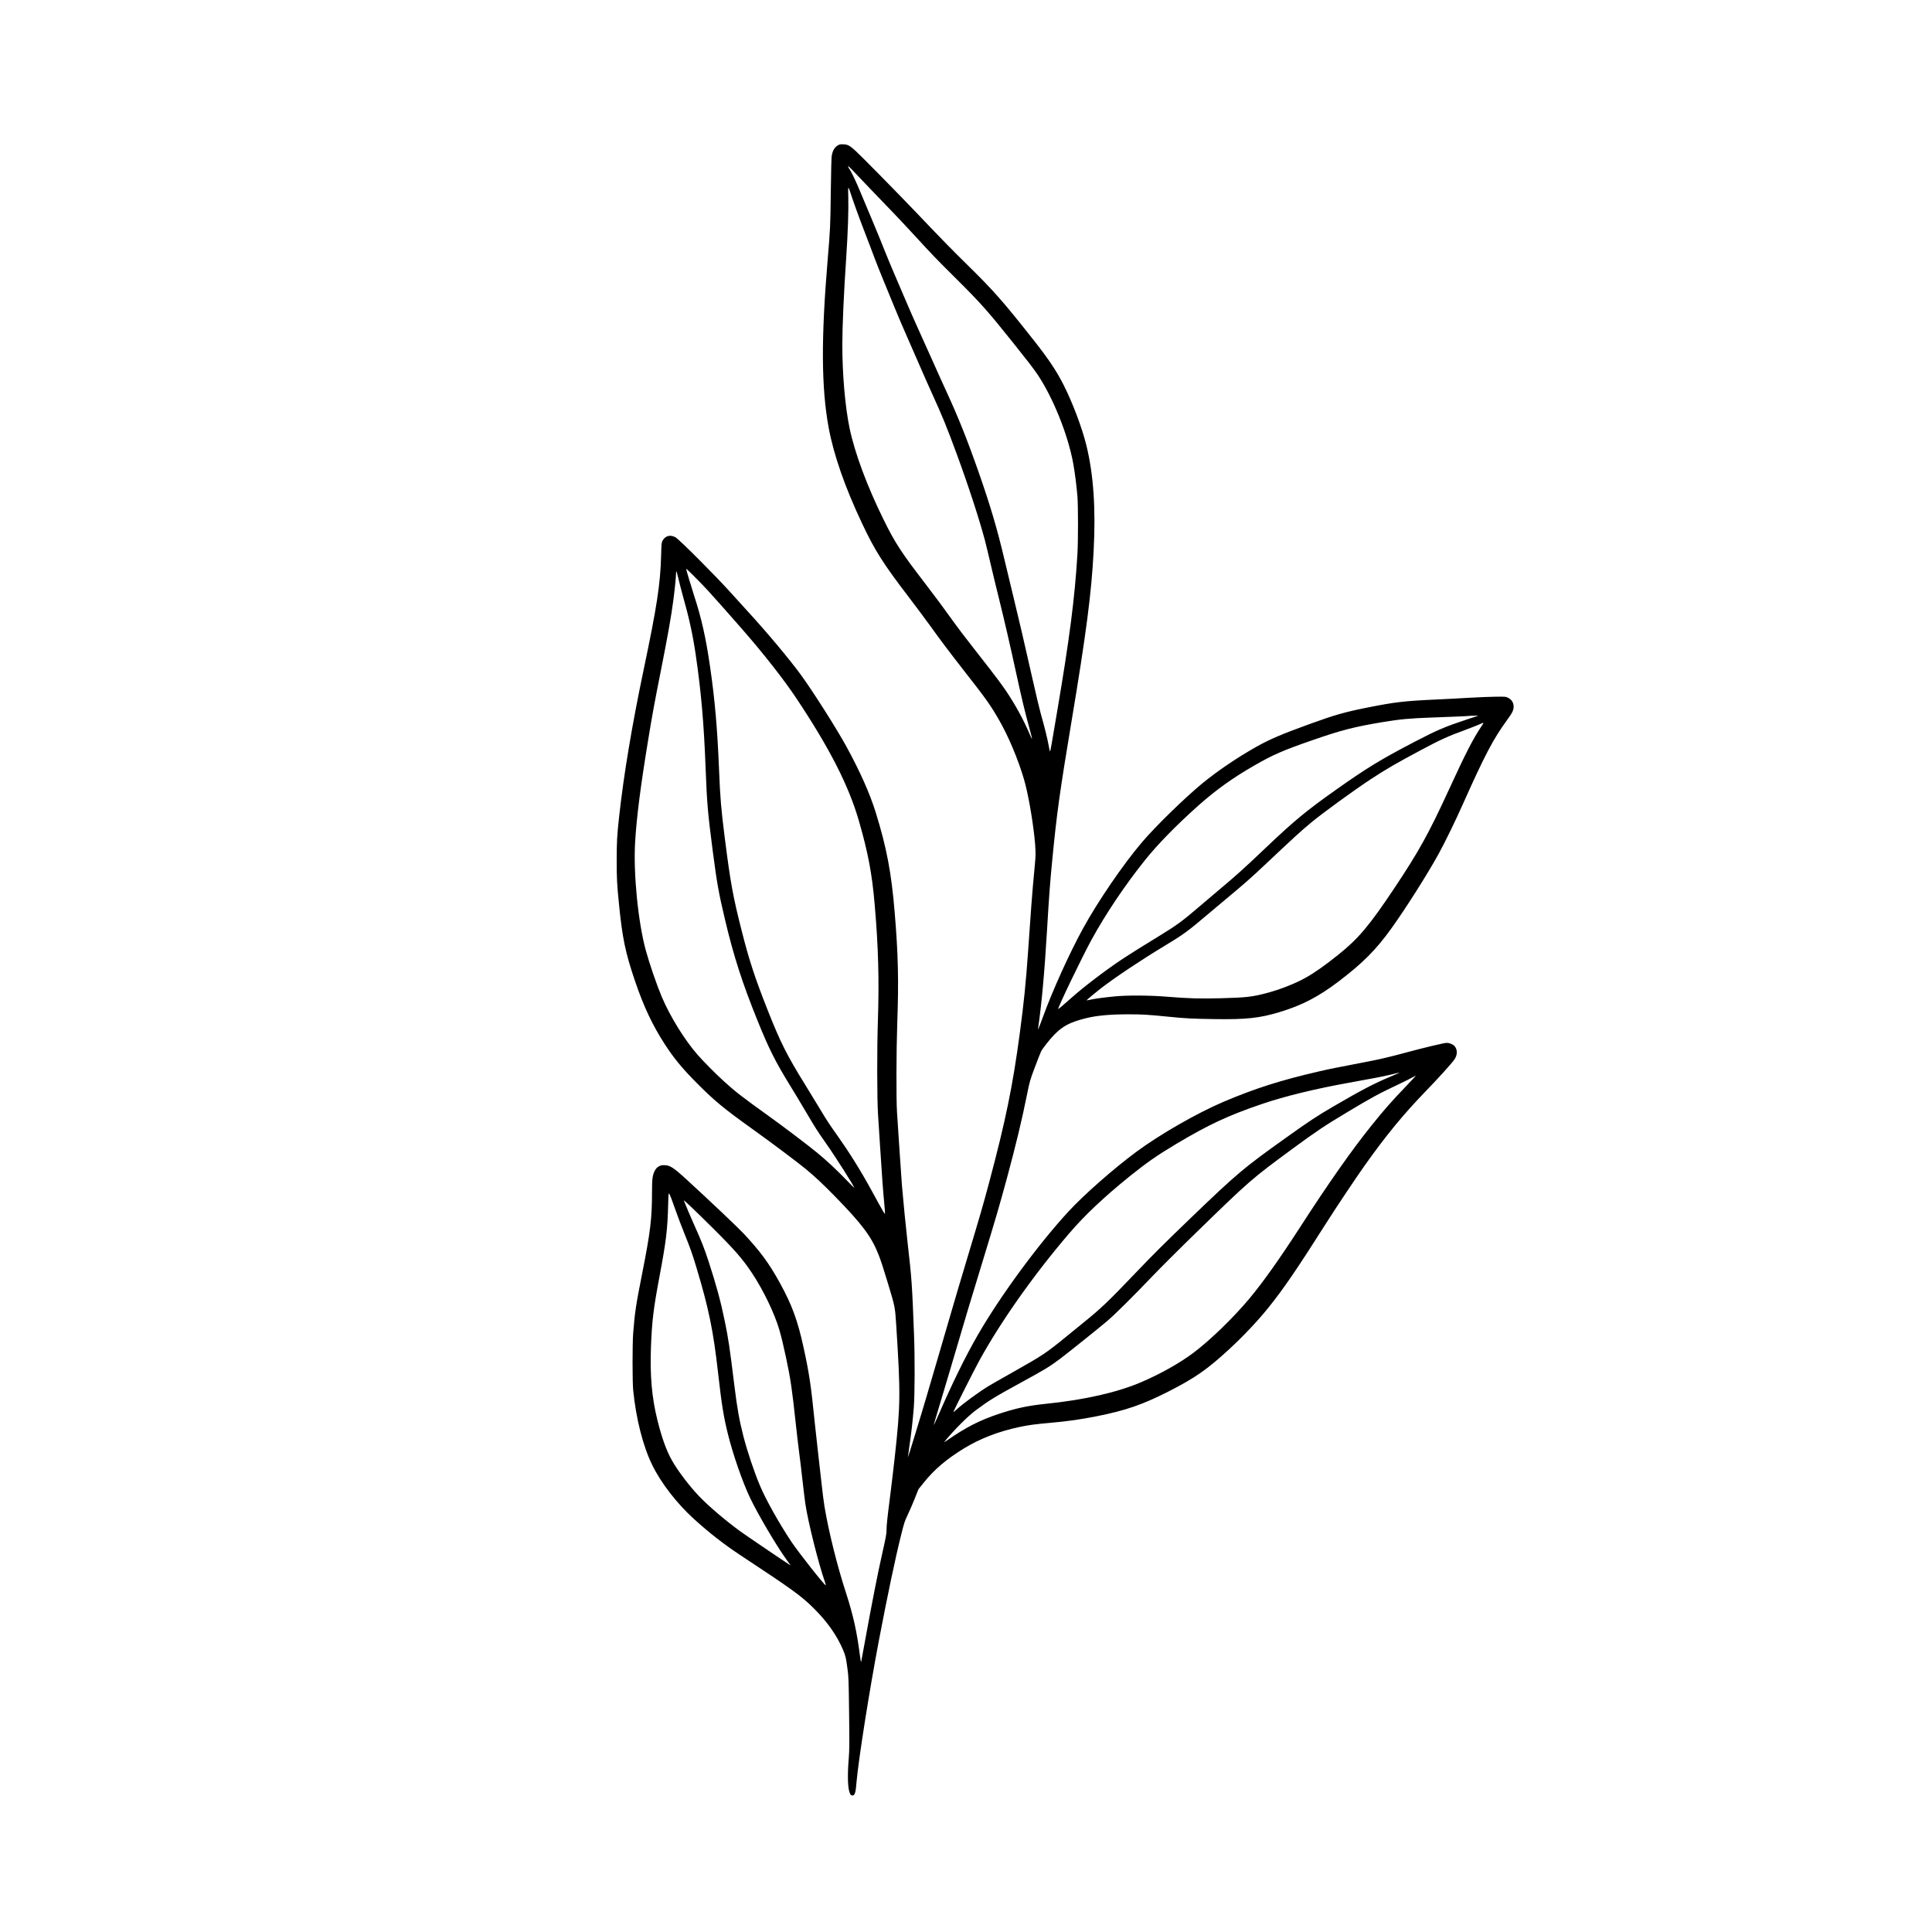
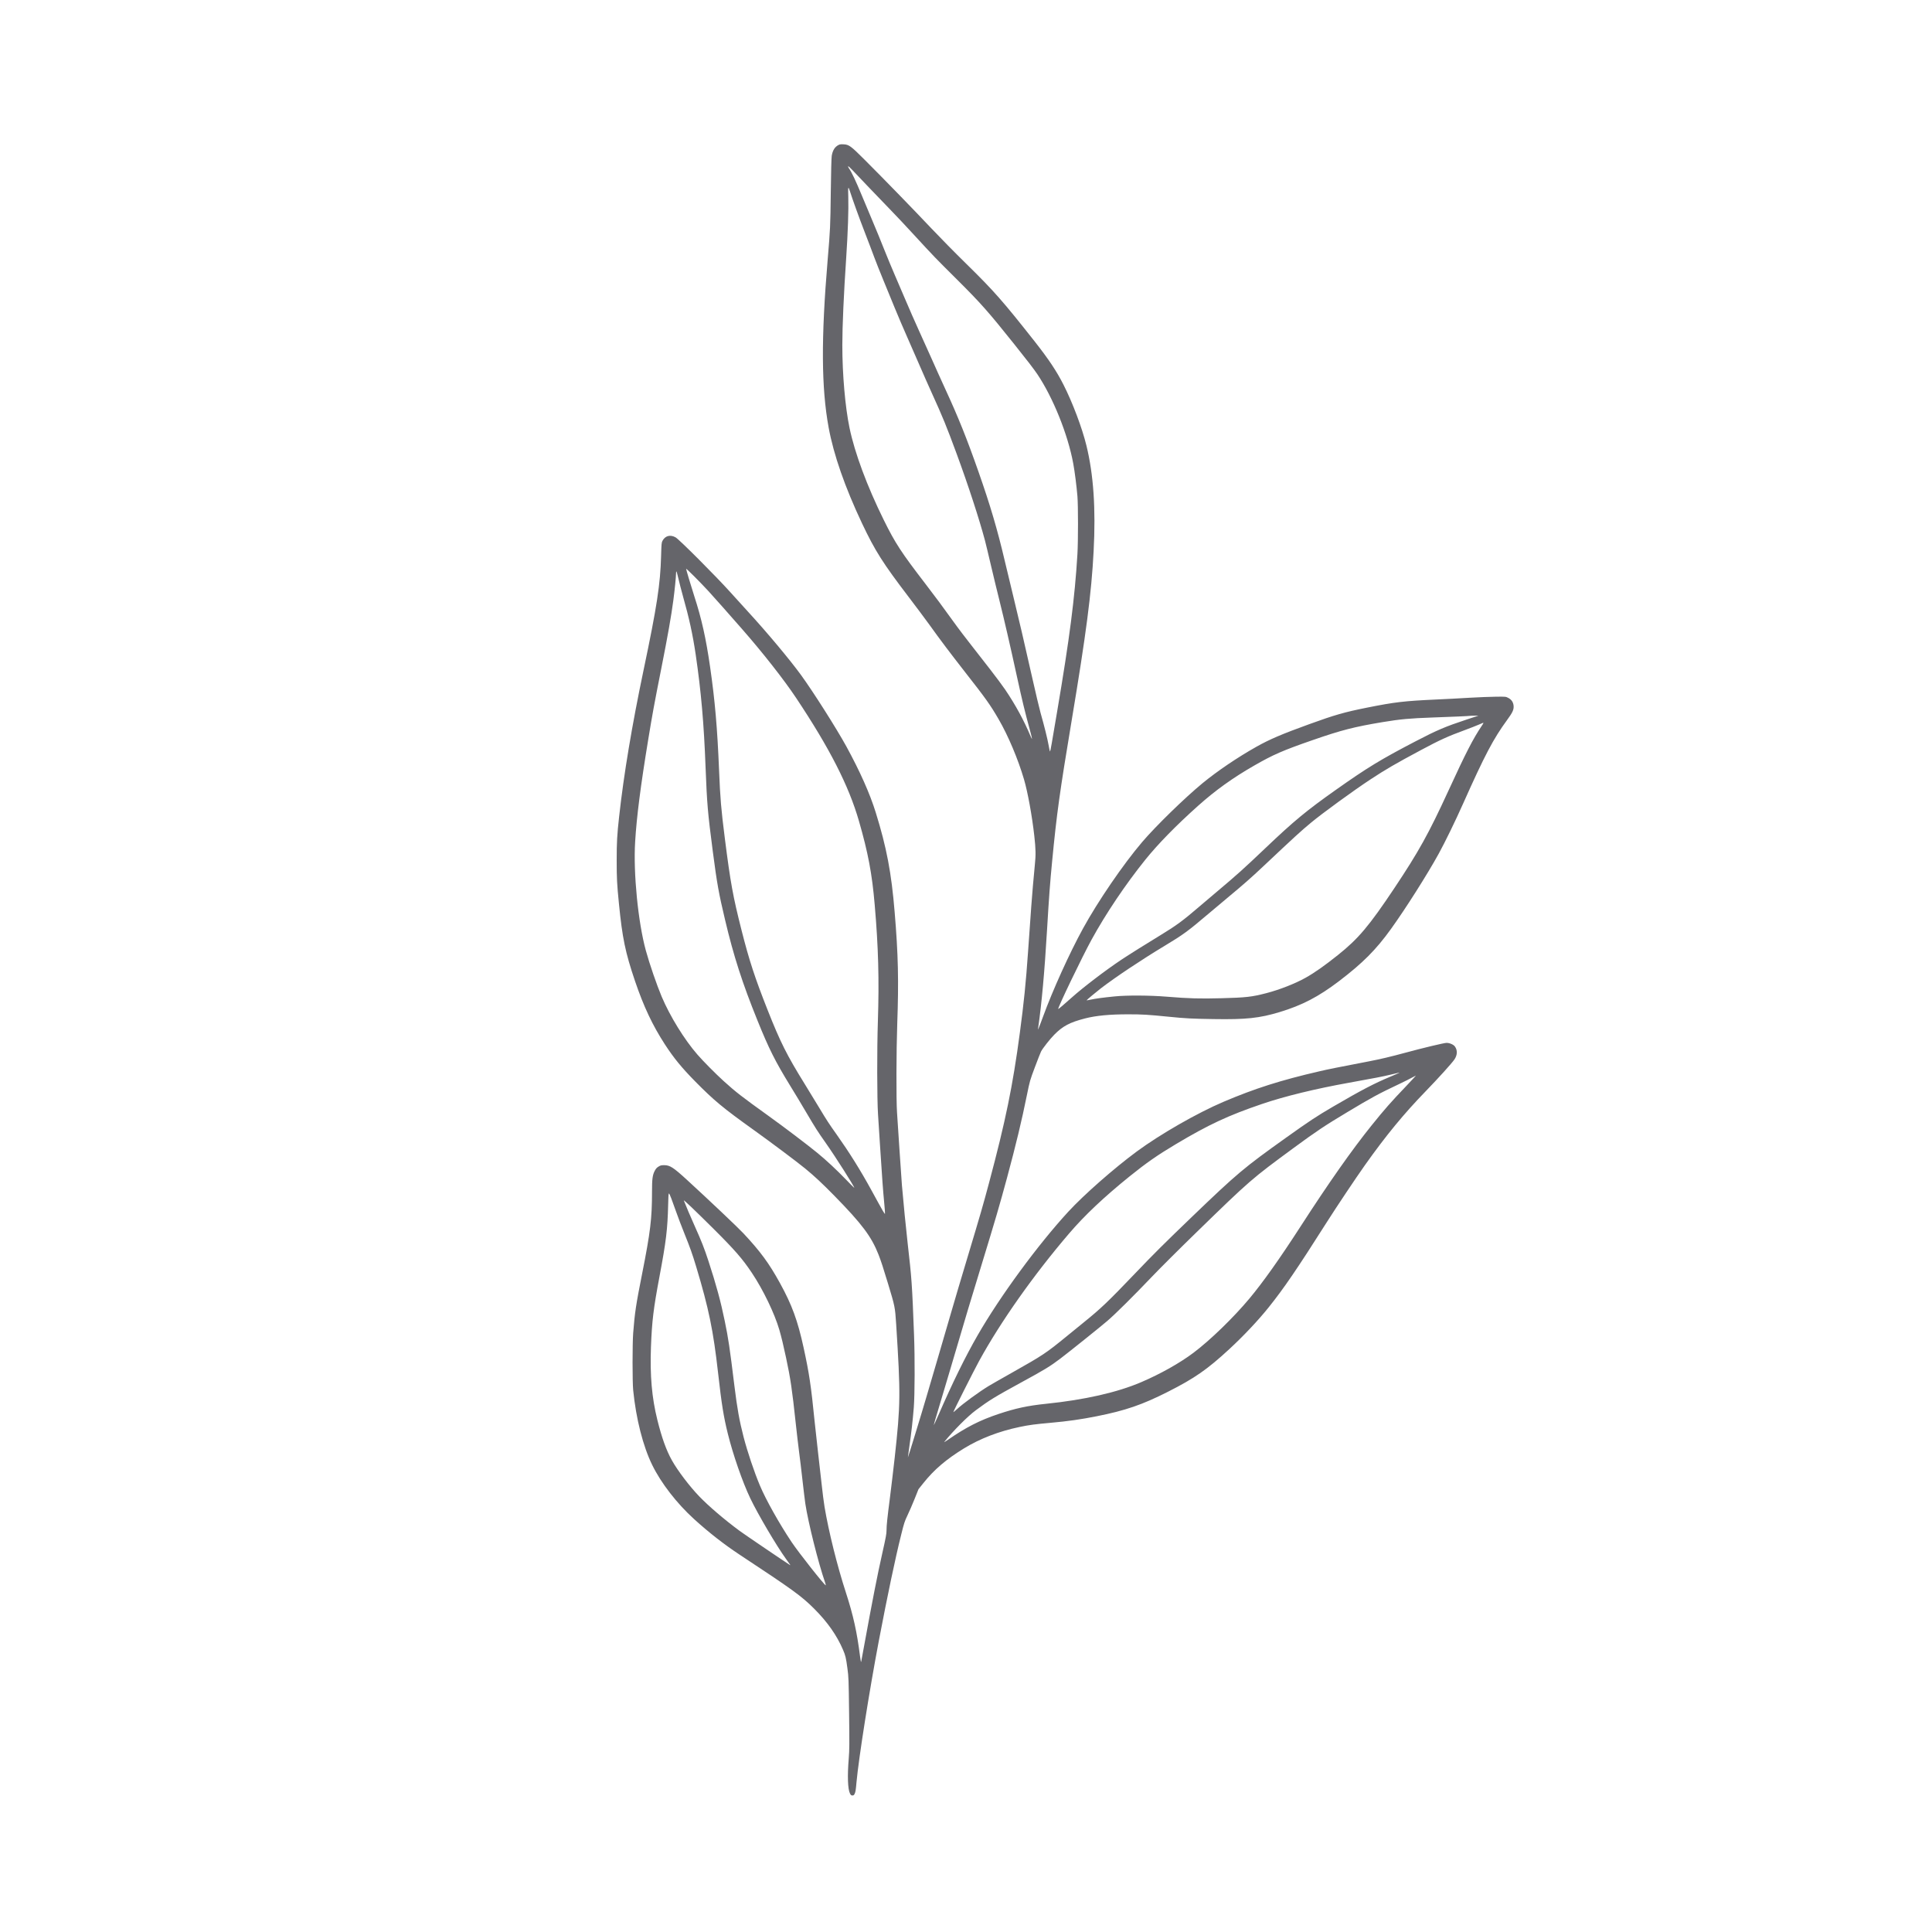
<svg xmlns="http://www.w3.org/2000/svg" width="3000px" height="3000px" version="1.1" xml:space="preserve" style="fill-rule:evenodd;clip-rule:evenodd;stroke-linejoin:round;stroke-miterlimit:2;">
  <g transform="matrix(0.74625,0,0,0.74625,1647.5,1492.5)">
    <g id="converted-32.svg" transform="matrix(1,0,0,1,-2000,-2000)">
      <g transform="matrix(0.1,0,0,-0.1,0,4000)">
-         <path d="M15372,36984C15294,36944 15250,36874 15230,36760C15223,36720 15215,36426 15210,36005C15201,35276 15199,35241 15145,34595C15007,32956 15013,31933 15165,31105C15269,30538 15505,29861 15860,29110C16131,28538 16293,28283 16829,27580C16978,27385 17171,27126 17258,27006C17494,26677 17685,26424 18001,26019C18437,25463 18530,25332 18702,25035C18901,24693 19107,24204 19231,23781C19308,23517 19398,23026 19445,22604C19475,22337 19478,22208 19456,22005C19447,21923 19429,21727 19416,21570C19393,21304 19381,21147 19315,20200C19270,19550 19227,19131 19144,18510C18995,17395 18847,16676 18504,15391C18378,14920 18330,14753 18060,13855C17934,13437 17775,12902 17707,12665C17638,12429 17517,12012 17437,11740C17357,11468 17253,11112 17205,10950C17104,10603 16818,9669 16814,9673C16813,9674 16827,9781 16846,9910C16888,10200 16914,10430 16937,10710C16958,10976 16961,11741 16942,12230C16902,13284 16893,13399 16810,14125C16775,14431 16718,15008 16690,15340C16685,15409 16662,15735 16640,16065C16619,16395 16595,16751 16588,16855C16570,17125 16573,18131 16593,18704C16625,19588 16613,20137 16539,21020C16472,21838 16371,22368 16145,23095C16023,23488 15817,23950 15534,24468C15328,24843 14848,25600 14590,25955C14357,26275 13882,26843 13485,27275C13409,27358 13246,27538 13122,27675C12823,28008 12055,28777 11980,28819C11869,28881 11763,28852 11707,28745C11688,28709 11686,28681 11679,28430C11663,27842 11593,27383 11315,26060C11072,24903 10902,23882 10806,23010C10763,22625 10755,22480 10755,22095C10755,21726 10761,21603 10801,21205C10872,20482 10934,20184 11135,19590C11316,19056 11501,18665 11757,18270C11946,17980 12106,17785 12390,17496C12781,17100 12964,16947 13610,16485C13966,16230 14503,15828 14675,15687C14869,15528 15034,15374 15281,15122C15860,14531 16056,14270 16205,13890C16253,13767 16303,13616 16401,13290C16545,12815 16547,12803 16570,12452C16664,10976 16662,10783 16540,9670C16512,9420 16467,9042 16440,8830C16386,8411 16370,8260 16370,8160C16369,8081 16358,8019 16281,7677C16185,7254 16070,6667 15915,5815C15879,5617 15847,5442 15843,5425C15839,5404 15831,5436 15818,5540C15754,6045 15678,6388 15525,6860C15343,7419 15167,8127 15080,8645C15064,8739 15038,8946 15021,9105C15003,9265 14969,9566 14945,9775C14921,9984 14889,10270 14875,10410C14799,11169 14762,11418 14644,11960C14521,12523 14402,12848 14152,13302C13926,13713 13744,13961 13390,14339C13280,14457 12661,15043 12220,15447C11934,15709 11863,15755 11744,15755C11683,15755 11667,15751 11624,15725C11585,15700 11569,15681 11543,15630C11500,15545 11490,15461 11490,15202C11490,14642 11457,14369 11285,13500C11156,12851 11131,12686 11098,12260C11081,12036 11081,11249 11098,11075C11158,10475 11303,9906 11495,9515C11679,9139 12007,8716 12365,8391C12673,8111 12993,7861 13321,7645C14423,6918 14600,6790 14865,6525C15139,6252 15338,5968 15465,5670C15515,5553 15527,5504 15556,5285C15581,5103 15582,5065 15591,4355C15599,3705 15598,3591 15584,3415C15553,3042 15563,2772 15610,2679C15627,2647 15636,2640 15660,2640C15682,2640 15693,2647 15703,2668C15724,2709 15729,2734 15745,2916C15791,3419 16012,4817 16210,5860C16391,6809 16552,7576 16675,8067C16734,8305 16746,8343 16805,8467C16841,8542 16908,8695 16953,8808L17035,9013L17140,9144C17360,9420 17612,9635 17980,9861C18317,10067 18706,10217 19140,10308C19336,10349 19454,10365 19790,10395C20142,10426 20419,10466 20745,10531C21339,10649 21695,10771 22225,11040C22781,11321 23046,11506 23505,11930C23794,12197 24101,12522 24316,12790C24634,13186 24912,13593 25535,14575C25736,14891 26130,15481 26324,15755C26761,16371 27131,16822 27595,17300C27849,17562 28135,17878 28186,17954C28249,18047 28253,18146 28197,18224C28169,18264 28087,18300 28023,18300C27973,18300 27528,18194 27165,18095C26856,18011 26648,17962 26405,17915C25730,17785 25578,17755 25380,17709C24570,17522 24036,17352 23380,17073C22832,16839 22071,16403 21580,16042C21104,15691 20476,15139 20152,14787C19519,14099 18733,13028 18268,12220C18010,11772 17742,11227 17440,10533C17394,10427 17354,10342 17352,10344C17350,10346 17391,10489 17444,10662C17496,10834 17604,11198 17685,11470C18102,12880 18065,12758 18353,13700C18641,14641 18721,14917 18876,15488C19062,16178 19185,16688 19290,17210C19352,17513 19353,17517 19457,17794C19514,17947 19572,18094 19585,18120C19618,18185 19771,18380 19860,18470C20038,18650 20183,18727 20502,18809C20728,18867 21017,18895 21405,18894C21693,18894 21809,18887 22230,18845C22596,18808 22725,18802 23180,18795C23851,18784 24131,18814 24550,18941C25015,19081 25357,19259 25781,19581C26280,19961 26555,20237 26867,20671C27169,21090 27626,21811 27859,22235C27990,22473 28206,22916 28368,23280C28818,24288 28996,24626 29281,25016C29396,25173 29424,25232 29418,25311C29412,25387 29375,25444 29305,25479C29256,25505 29252,25505 29050,25503C28937,25502 28688,25492 28495,25481C28303,25469 27997,25453 27815,25445C27140,25414 26950,25392 26365,25275C25899,25182 25697,25124 25170,24933C24599,24726 24345,24618 24067,24462C23666,24236 23259,23960 22945,23703C22576,23399 21977,22816 21690,22480C21297,22019 20770,21249 20457,20678C20178,20170 19823,19386 19626,18844C19584,18729 19543,18622 19535,18605L19520,18575L19525,18610C19598,19117 19658,19774 19710,20655C19750,21331 19773,21642 19816,22080C19911,23071 19975,23526 20220,24995C20524,26815 20634,27657 20679,28530C20726,29415 20677,30127 20529,30730C20439,31098 20241,31623 20053,31993C19907,32280 19749,32517 19459,32887C18789,33737 18606,33945 18025,34515C17800,34735 17473,35068 17296,35255C16938,35635 16296,36295 15915,36675C15626,36964 15589,36991 15477,36997C15423,37000 15397,36997 15372,36984ZM16005,36098C16153,35942 16358,35730 16460,35625C16562,35521 16773,35296 16930,35125C17357,34661 17379,34638 17830,34190C18333,33689 18484,33519 19031,32834C19292,32508 19434,32323 19507,32215C19835,31727 20144,30960 20255,30355C20287,30182 20324,29888 20342,29675C20358,29473 20358,28752 20342,28470C20287,27557 20179,26719 19920,25195C19876,24937 19826,24640 19808,24536C19788,24414 19774,24354 19769,24366C19765,24376 19752,24439 19740,24505C19718,24631 19653,24891 19574,25170C19549,25261 19474,25574 19409,25865C19222,26693 19127,27101 19015,27560C18958,27794 18875,28140 18830,28330C18677,28982 18529,29484 18283,30185C18040,30878 17863,31318 17597,31895C17501,32104 17373,32388 17313,32525C17252,32663 17133,32928 17047,33115C16962,33302 16838,33584 16772,33741C16705,33898 16603,34136 16545,34270C16486,34405 16387,34645 16323,34805C16260,34964 16149,35237 16075,35410C16002,35583 15904,35817 15857,35930C15727,36244 15645,36417 15585,36502C15577,36515 15570,36531 15570,36540C15571,36548 15608,36516 15653,36468C15698,36421 15856,36254 16005,36098ZM15605,36030C15666,35840 15798,35473 15918,35164C15994,34966 16085,34729 16119,34635C16154,34542 16235,34336 16301,34177C16367,34019 16474,33758 16539,33597C16605,33436 16723,33158 16803,32979C16882,32801 17000,32531 17065,32380C17130,32229 17243,31974 17316,31813C17536,31330 17618,31130 17828,30560C18069,29907 18303,29188 18419,28750C18436,28687 18492,28451 18545,28225C18598,28000 18677,27672 18721,27498C18819,27104 18946,26555 19085,25915C19190,25435 19248,25192 19350,24820C19378,24719 19399,24631 19397,24626C19395,24621 19381,24648 19365,24686C19230,25008 19054,25332 18839,25650C18785,25730 18643,25921 18523,26075C18403,26229 18217,26468 18110,26605C18002,26743 17881,26902 17839,26960C17507,27419 17393,27573 17184,27845C16671,28513 16552,28695 16310,29185C15965,29884 15709,30573 15600,31095C15509,31534 15450,32209 15450,32821C15450,33211 15480,33885 15531,34640C15566,35170 15582,35631 15574,35905C15567,36115 15572,36134 15605,36030ZM12664,27700C12792,27560 13078,27238 13362,26913C13800,26413 14235,25858 14487,25480C15186,24431 15583,23653 15795,22919C15986,22257 16069,21819 16124,21170C16200,20289 16218,19616 16190,18755C16170,18161 16172,17130 16193,16810C16202,16670 16221,16375 16235,16155C16275,15524 16299,15201 16321,14977C16332,14862 16340,14759 16338,14748C16335,14726 16314,14761 16052,15240C15826,15653 15592,16026 15334,16390C15176,16612 15120,16698 14975,16940C14904,17058 14767,17283 14670,17440C14295,18045 14160,18315 13895,18985C13631,19653 13512,20016 13355,20636C13174,21348 13122,21637 13006,22550C12927,23174 12910,23373 12885,23980C12849,24853 12800,25421 12699,26120C12613,26719 12522,27125 12370,27594C12303,27802 12200,28146 12200,28164C12200,28179 12492,27887 12664,27700ZM12039,27962C12057,27881 12099,27721 12131,27605C12264,27135 12338,26793 12399,26380C12512,25609 12570,24950 12605,24020C12634,23277 12649,23095 12755,22283C12842,21616 12879,21411 13010,20860C13189,20104 13369,19545 13684,18767C13924,18173 14052,17918 14370,17400C14457,17260 14603,17017 14695,16860C14897,16518 14928,16469 15108,16213C15313,15922 15710,15296 15698,15284C15696,15282 15618,15360 15526,15456C15333,15656 15114,15861 14925,16015C14710,16190 14245,16543 13915,16780C13350,17186 13234,17276 12980,17506C12818,17653 12555,17918 12436,18055C12164,18367 11866,18850 11692,19260C11590,19502 11438,19943 11362,20220C11200,20810 11099,21833 11139,22485C11170,23003 11252,23643 11411,24610C11500,25153 11534,25337 11686,26105C11817,26765 11891,27183 11934,27510C11962,27722 11990,28000 11990,28068C11990,28091 11993,28110 11998,28110C12002,28110 12020,28044 12039,27962ZM28435,25026C27998,24881 27825,24808 27380,24576C26645,24193 26377,24029 25717,23563C25107,23132 24848,22918 24253,22352C23801,21922 23662,21797 23255,21455C23112,21335 22934,21184 22860,21120C22545,20849 22393,20737 22080,20547C21822,20391 21387,20118 21253,20028C20919,19805 20458,19453 20226,19245C20070,19105 19946,19000 19942,19004C19926,19021 20435,20080 20636,20447C20931,20986 21343,21599 21754,22110C22019,22439 22394,22823 22855,23235C23216,23557 23574,23814 24020,24070C24415,24297 24616,24385 25240,24601C25832,24807 26107,24877 26690,24974C27066,25036 27252,25053 27725,25070C28102,25083 28502,25100 28515,25105C28521,25107 28561,25108 28605,25108L28685,25108L28435,25026ZM28790,24954C28790,24951 28773,24923 28752,24892C28573,24625 28424,24336 28065,23554C27650,22651 27443,22279 26937,21520C26415,20737 26187,20466 25763,20128C25486,19907 25276,19759 25090,19655C24875,19534 24548,19406 24275,19335C23971,19256 23849,19242 23341,19229C22888,19217 22664,19223 22200,19261C21845,19290 21370,19292 21120,19267C20868,19242 20717,19221 20620,19200C20573,19190 20534,19183 20532,19185C20528,19189 20733,19360 20825,19431C21135,19669 21672,20027 22150,20315C22545,20553 22638,20621 23061,20980C23174,21076 23368,21239 23491,21341C23798,21596 23957,21736 24214,21978C24879,22604 24983,22699 25198,22878C25438,23078 26083,23547 26441,23783C26761,23993 26960,24109 27495,24395C27881,24602 28055,24681 28397,24806C28510,24848 28641,24899 28689,24920C28778,24960 28790,24964 28790,24954ZM27039,17676C27037,17674 26952,17638 26850,17595C26519,17457 26251,17317 25663,16974C25319,16773 25166,16672 24676,16322C23807,15702 23668,15586 22730,14685C22142,14120 21941,13920 21525,13485C20982,12917 20832,12774 20480,12489C20422,12442 20265,12314 20130,12204C19686,11841 19629,11803 18985,11440C18754,11310 18534,11184 18495,11160C18292,11036 17963,10796 17838,10680C17795,10641 17760,10612 17760,10617C17760,10634 18189,11485 18296,11680C18742,12495 19431,13472 20170,14335C20490,14710 20900,15096 21425,15520C21773,15801 22013,15968 22388,16191C23071,16599 23483,16791 24187,17030C24654,17189 25299,17346 25990,17470C26513,17564 26704,17601 26860,17639C27009,17676 27048,17684 27039,17676ZM27204,17423C26859,17062 26737,16923 26461,16580C26055,16076 25568,15383 24985,14480C24551,13808 24203,13318 23921,12980C23590,12584 23104,12112 22756,11851C22470,11636 22069,11411 21667,11239C21172,11027 20491,10872 19690,10790C19303,10750 19055,10696 18695,10576C18308,10446 18022,10300 17651,10043C17598,10006 17562,9985 17571,9996C17758,10228 18059,10531 18230,10657C18510,10865 18618,10931 19170,11233C19661,11500 19771,11567 19985,11729C20158,11860 20819,12389 20965,12515C21134,12660 21506,13029 21893,13435C22050,13600 22470,14019 22827,14366C23937,15446 23964,15469 24850,16120C25310,16458 25492,16580 25955,16857C26466,17164 26606,17240 27040,17445C27147,17496 27267,17556 27305,17578C27344,17600 27379,17618 27384,17619C27388,17620 27307,17531 27204,17423ZM11891,15064C11908,15021 11953,14896 11991,14788C12029,14679 12107,14474 12164,14333C12283,14037 12328,13913 12410,13640C12671,12773 12765,12318 12865,11430C12939,10774 12979,10527 13067,10170C13174,9735 13375,9156 13535,8823C13696,8486 14082,7833 14277,7563C14373,7431 14378,7424 14359,7436C14268,7492 13403,8079 13314,8145C12996,8380 12672,8657 12475,8861C12273,9070 12024,9398 11903,9615C11788,9820 11693,10084 11601,10455C11486,10917 11446,11380 11468,11972C11489,12516 11520,12769 11645,13435C11784,14175 11813,14414 11826,14936C11834,15220 11831,15213 11891,15064ZM12771,14430C13215,13988 13372,13807 13568,13514C13804,13161 14041,12667 14139,12330C14185,12170 14224,12008 14279,11750C14371,11321 14406,11083 14480,10390C14502,10184 14534,9914 14550,9790C14567,9666 14598,9404 14620,9208C14642,9012 14669,8789 14680,8713C14739,8321 14951,7476 15090,7076C15101,7043 15108,7015 15106,7013C15091,6997 14544,7689 14393,7915C14137,8299 13860,8792 13737,9085C13619,9363 13474,9795 13394,10105C13307,10445 13264,10682 13205,11160C13104,11981 13080,12140 13003,12515C12921,12916 12826,13267 12664,13762C12578,14026 12517,14180 12382,14480C12294,14677 12200,14896 12152,15020C12142,15046 12378,14820 12771,14430Z" style="fill-rule:nonzero;" />
+         <path fill="#65656A" d="M15372,36984C15294,36944 15250,36874 15230,36760C15223,36720 15215,36426 15210,36005C15201,35276 15199,35241 15145,34595C15007,32956 15013,31933 15165,31105C15269,30538 15505,29861 15860,29110C16131,28538 16293,28283 16829,27580C16978,27385 17171,27126 17258,27006C17494,26677 17685,26424 18001,26019C18437,25463 18530,25332 18702,25035C18901,24693 19107,24204 19231,23781C19308,23517 19398,23026 19445,22604C19475,22337 19478,22208 19456,22005C19447,21923 19429,21727 19416,21570C19393,21304 19381,21147 19315,20200C19270,19550 19227,19131 19144,18510C18995,17395 18847,16676 18504,15391C18378,14920 18330,14753 18060,13855C17934,13437 17775,12902 17707,12665C17638,12429 17517,12012 17437,11740C17357,11468 17253,11112 17205,10950C17104,10603 16818,9669 16814,9673C16813,9674 16827,9781 16846,9910C16888,10200 16914,10430 16937,10710C16958,10976 16961,11741 16942,12230C16902,13284 16893,13399 16810,14125C16775,14431 16718,15008 16690,15340C16685,15409 16662,15735 16640,16065C16619,16395 16595,16751 16588,16855C16570,17125 16573,18131 16593,18704C16625,19588 16613,20137 16539,21020C16472,21838 16371,22368 16145,23095C16023,23488 15817,23950 15534,24468C15328,24843 14848,25600 14590,25955C14357,26275 13882,26843 13485,27275C13409,27358 13246,27538 13122,27675C12823,28008 12055,28777 11980,28819C11869,28881 11763,28852 11707,28745C11688,28709 11686,28681 11679,28430C11663,27842 11593,27383 11315,26060C11072,24903 10902,23882 10806,23010C10763,22625 10755,22480 10755,22095C10755,21726 10761,21603 10801,21205C10872,20482 10934,20184 11135,19590C11316,19056 11501,18665 11757,18270C11946,17980 12106,17785 12390,17496C12781,17100 12964,16947 13610,16485C13966,16230 14503,15828 14675,15687C14869,15528 15034,15374 15281,15122C15860,14531 16056,14270 16205,13890C16253,13767 16303,13616 16401,13290C16545,12815 16547,12803 16570,12452C16664,10976 16662,10783 16540,9670C16512,9420 16467,9042 16440,8830C16386,8411 16370,8260 16370,8160C16369,8081 16358,8019 16281,7677C16185,7254 16070,6667 15915,5815C15879,5617 15847,5442 15843,5425C15839,5404 15831,5436 15818,5540C15754,6045 15678,6388 15525,6860C15343,7419 15167,8127 15080,8645C15064,8739 15038,8946 15021,9105C15003,9265 14969,9566 14945,9775C14921,9984 14889,10270 14875,10410C14799,11169 14762,11418 14644,11960C14521,12523 14402,12848 14152,13302C13926,13713 13744,13961 13390,14339C13280,14457 12661,15043 12220,15447C11934,15709 11863,15755 11744,15755C11683,15755 11667,15751 11624,15725C11585,15700 11569,15681 11543,15630C11500,15545 11490,15461 11490,15202C11490,14642 11457,14369 11285,13500C11156,12851 11131,12686 11098,12260C11081,12036 11081,11249 11098,11075C11158,10475 11303,9906 11495,9515C11679,9139 12007,8716 12365,8391C12673,8111 12993,7861 13321,7645C14423,6918 14600,6790 14865,6525C15139,6252 15338,5968 15465,5670C15515,5553 15527,5504 15556,5285C15581,5103 15582,5065 15591,4355C15599,3705 15598,3591 15584,3415C15553,3042 15563,2772 15610,2679C15627,2647 15636,2640 15660,2640C15682,2640 15693,2647 15703,2668C15724,2709 15729,2734 15745,2916C15791,3419 16012,4817 16210,5860C16391,6809 16552,7576 16675,8067C16734,8305 16746,8343 16805,8467C16841,8542 16908,8695 16953,8808L17035,9013L17140,9144C17360,9420 17612,9635 17980,9861C18317,10067 18706,10217 19140,10308C19336,10349 19454,10365 19790,10395C20142,10426 20419,10466 20745,10531C21339,10649 21695,10771 22225,11040C22781,11321 23046,11506 23505,11930C23794,12197 24101,12522 24316,12790C24634,13186 24912,13593 25535,14575C25736,14891 26130,15481 26324,15755C26761,16371 27131,16822 27595,17300C27849,17562 28135,17878 28186,17954C28249,18047 28253,18146 28197,18224C28169,18264 28087,18300 28023,18300C27973,18300 27528,18194 27165,18095C26856,18011 26648,17962 26405,17915C25730,17785 25578,17755 25380,17709C24570,17522 24036,17352 23380,17073C22832,16839 22071,16403 21580,16042C21104,15691 20476,15139 20152,14787C19519,14099 18733,13028 18268,12220C18010,11772 17742,11227 17440,10533C17394,10427 17354,10342 17352,10344C17350,10346 17391,10489 17444,10662C17496,10834 17604,11198 17685,11470C18102,12880 18065,12758 18353,13700C18641,14641 18721,14917 18876,15488C19062,16178 19185,16688 19290,17210C19352,17513 19353,17517 19457,17794C19514,17947 19572,18094 19585,18120C19618,18185 19771,18380 19860,18470C20038,18650 20183,18727 20502,18809C20728,18867 21017,18895 21405,18894C21693,18894 21809,18887 22230,18845C22596,18808 22725,18802 23180,18795C23851,18784 24131,18814 24550,18941C25015,19081 25357,19259 25781,19581C26280,19961 26555,20237 26867,20671C27169,21090 27626,21811 27859,22235C27990,22473 28206,22916 28368,23280C28818,24288 28996,24626 29281,25016C29396,25173 29424,25232 29418,25311C29412,25387 29375,25444 29305,25479C29256,25505 29252,25505 29050,25503C28937,25502 28688,25492 28495,25481C28303,25469 27997,25453 27815,25445C27140,25414 26950,25392 26365,25275C25899,25182 25697,25124 25170,24933C24599,24726 24345,24618 24067,24462C23666,24236 23259,23960 22945,23703C22576,23399 21977,22816 21690,22480C21297,22019 20770,21249 20457,20678C20178,20170 19823,19386 19626,18844C19584,18729 19543,18622 19535,18605L19520,18575L19525,18610C19598,19117 19658,19774 19710,20655C19750,21331 19773,21642 19816,22080C19911,23071 19975,23526 20220,24995C20524,26815 20634,27657 20679,28530C20726,29415 20677,30127 20529,30730C20439,31098 20241,31623 20053,31993C19907,32280 19749,32517 19459,32887C18789,33737 18606,33945 18025,34515C17800,34735 17473,35068 17296,35255C16938,35635 16296,36295 15915,36675C15626,36964 15589,36991 15477,36997C15423,37000 15397,36997 15372,36984ZM16005,36098C16153,35942 16358,35730 16460,35625C16562,35521 16773,35296 16930,35125C17357,34661 17379,34638 17830,34190C18333,33689 18484,33519 19031,32834C19292,32508 19434,32323 19507,32215C19835,31727 20144,30960 20255,30355C20287,30182 20324,29888 20342,29675C20358,29473 20358,28752 20342,28470C20287,27557 20179,26719 19920,25195C19876,24937 19826,24640 19808,24536C19788,24414 19774,24354 19769,24366C19765,24376 19752,24439 19740,24505C19718,24631 19653,24891 19574,25170C19549,25261 19474,25574 19409,25865C19222,26693 19127,27101 19015,27560C18958,27794 18875,28140 18830,28330C18677,28982 18529,29484 18283,30185C18040,30878 17863,31318 17597,31895C17501,32104 17373,32388 17313,32525C17252,32663 17133,32928 17047,33115C16962,33302 16838,33584 16772,33741C16705,33898 16603,34136 16545,34270C16486,34405 16387,34645 16323,34805C16260,34964 16149,35237 16075,35410C16002,35583 15904,35817 15857,35930C15727,36244 15645,36417 15585,36502C15577,36515 15570,36531 15570,36540C15571,36548 15608,36516 15653,36468C15698,36421 15856,36254 16005,36098ZM15605,36030C15666,35840 15798,35473 15918,35164C15994,34966 16085,34729 16119,34635C16154,34542 16235,34336 16301,34177C16367,34019 16474,33758 16539,33597C16605,33436 16723,33158 16803,32979C16882,32801 17000,32531 17065,32380C17130,32229 17243,31974 17316,31813C17536,31330 17618,31130 17828,30560C18069,29907 18303,29188 18419,28750C18436,28687 18492,28451 18545,28225C18598,28000 18677,27672 18721,27498C18819,27104 18946,26555 19085,25915C19190,25435 19248,25192 19350,24820C19378,24719 19399,24631 19397,24626C19395,24621 19381,24648 19365,24686C19230,25008 19054,25332 18839,25650C18785,25730 18643,25921 18523,26075C18403,26229 18217,26468 18110,26605C18002,26743 17881,26902 17839,26960C17507,27419 17393,27573 17184,27845C16671,28513 16552,28695 16310,29185C15965,29884 15709,30573 15600,31095C15509,31534 15450,32209 15450,32821C15450,33211 15480,33885 15531,34640C15566,35170 15582,35631 15574,35905C15567,36115 15572,36134 15605,36030ZM12664,27700C12792,27560 13078,27238 13362,26913C13800,26413 14235,25858 14487,25480C15186,24431 15583,23653 15795,22919C15986,22257 16069,21819 16124,21170C16200,20289 16218,19616 16190,18755C16170,18161 16172,17130 16193,16810C16202,16670 16221,16375 16235,16155C16275,15524 16299,15201 16321,14977C16332,14862 16340,14759 16338,14748C16335,14726 16314,14761 16052,15240C15826,15653 15592,16026 15334,16390C15176,16612 15120,16698 14975,16940C14904,17058 14767,17283 14670,17440C14295,18045 14160,18315 13895,18985C13631,19653 13512,20016 13355,20636C13174,21348 13122,21637 13006,22550C12927,23174 12910,23373 12885,23980C12849,24853 12800,25421 12699,26120C12613,26719 12522,27125 12370,27594C12303,27802 12200,28146 12200,28164C12200,28179 12492,27887 12664,27700ZM12039,27962C12057,27881 12099,27721 12131,27605C12264,27135 12338,26793 12399,26380C12512,25609 12570,24950 12605,24020C12634,23277 12649,23095 12755,22283C12842,21616 12879,21411 13010,20860C13189,20104 13369,19545 13684,18767C13924,18173 14052,17918 14370,17400C14457,17260 14603,17017 14695,16860C14897,16518 14928,16469 15108,16213C15313,15922 15710,15296 15698,15284C15696,15282 15618,15360 15526,15456C15333,15656 15114,15861 14925,16015C14710,16190 14245,16543 13915,16780C13350,17186 13234,17276 12980,17506C12818,17653 12555,17918 12436,18055C12164,18367 11866,18850 11692,19260C11590,19502 11438,19943 11362,20220C11200,20810 11099,21833 11139,22485C11170,23003 11252,23643 11411,24610C11500,25153 11534,25337 11686,26105C11817,26765 11891,27183 11934,27510C11962,27722 11990,28000 11990,28068C11990,28091 11993,28110 11998,28110C12002,28110 12020,28044 12039,27962ZM28435,25026C27998,24881 27825,24808 27380,24576C26645,24193 26377,24029 25717,23563C25107,23132 24848,22918 24253,22352C23801,21922 23662,21797 23255,21455C23112,21335 22934,21184 22860,21120C22545,20849 22393,20737 22080,20547C21822,20391 21387,20118 21253,20028C20919,19805 20458,19453 20226,19245C20070,19105 19946,19000 19942,19004C19926,19021 20435,20080 20636,20447C20931,20986 21343,21599 21754,22110C22019,22439 22394,22823 22855,23235C23216,23557 23574,23814 24020,24070C24415,24297 24616,24385 25240,24601C25832,24807 26107,24877 26690,24974C27066,25036 27252,25053 27725,25070C28102,25083 28502,25100 28515,25105C28521,25107 28561,25108 28605,25108L28685,25108L28435,25026ZM28790,24954C28790,24951 28773,24923 28752,24892C28573,24625 28424,24336 28065,23554C27650,22651 27443,22279 26937,21520C26415,20737 26187,20466 25763,20128C25486,19907 25276,19759 25090,19655C24875,19534 24548,19406 24275,19335C23971,19256 23849,19242 23341,19229C22888,19217 22664,19223 22200,19261C21845,19290 21370,19292 21120,19267C20868,19242 20717,19221 20620,19200C20573,19190 20534,19183 20532,19185C20528,19189 20733,19360 20825,19431C21135,19669 21672,20027 22150,20315C22545,20553 22638,20621 23061,20980C23174,21076 23368,21239 23491,21341C23798,21596 23957,21736 24214,21978C24879,22604 24983,22699 25198,22878C25438,23078 26083,23547 26441,23783C26761,23993 26960,24109 27495,24395C27881,24602 28055,24681 28397,24806C28510,24848 28641,24899 28689,24920C28778,24960 28790,24964 28790,24954ZM27039,17676C27037,17674 26952,17638 26850,17595C26519,17457 26251,17317 25663,16974C25319,16773 25166,16672 24676,16322C23807,15702 23668,15586 22730,14685C22142,14120 21941,13920 21525,13485C20982,12917 20832,12774 20480,12489C20422,12442 20265,12314 20130,12204C19686,11841 19629,11803 18985,11440C18754,11310 18534,11184 18495,11160C18292,11036 17963,10796 17838,10680C17795,10641 17760,10612 17760,10617C17760,10634 18189,11485 18296,11680C18742,12495 19431,13472 20170,14335C20490,14710 20900,15096 21425,15520C21773,15801 22013,15968 22388,16191C23071,16599 23483,16791 24187,17030C24654,17189 25299,17346 25990,17470C26513,17564 26704,17601 26860,17639C27009,17676 27048,17684 27039,17676ZM27204,17423C26859,17062 26737,16923 26461,16580C26055,16076 25568,15383 24985,14480C24551,13808 24203,13318 23921,12980C23590,12584 23104,12112 22756,11851C22470,11636 22069,11411 21667,11239C21172,11027 20491,10872 19690,10790C19303,10750 19055,10696 18695,10576C18308,10446 18022,10300 17651,10043C17598,10006 17562,9985 17571,9996C17758,10228 18059,10531 18230,10657C18510,10865 18618,10931 19170,11233C19661,11500 19771,11567 19985,11729C20158,11860 20819,12389 20965,12515C21134,12660 21506,13029 21893,13435C22050,13600 22470,14019 22827,14366C23937,15446 23964,15469 24850,16120C25310,16458 25492,16580 25955,16857C26466,17164 26606,17240 27040,17445C27147,17496 27267,17556 27305,17578C27344,17600 27379,17618 27384,17619C27388,17620 27307,17531 27204,17423ZM11891,15064C11908,15021 11953,14896 11991,14788C12029,14679 12107,14474 12164,14333C12283,14037 12328,13913 12410,13640C12671,12773 12765,12318 12865,11430C12939,10774 12979,10527 13067,10170C13174,9735 13375,9156 13535,8823C13696,8486 14082,7833 14277,7563C14373,7431 14378,7424 14359,7436C14268,7492 13403,8079 13314,8145C12996,8380 12672,8657 12475,8861C12273,9070 12024,9398 11903,9615C11788,9820 11693,10084 11601,10455C11486,10917 11446,11380 11468,11972C11489,12516 11520,12769 11645,13435C11784,14175 11813,14414 11826,14936C11834,15220 11831,15213 11891,15064ZM12771,14430C13215,13988 13372,13807 13568,13514C13804,13161 14041,12667 14139,12330C14185,12170 14224,12008 14279,11750C14371,11321 14406,11083 14480,10390C14502,10184 14534,9914 14550,9790C14567,9666 14598,9404 14620,9208C14642,9012 14669,8789 14680,8713C14739,8321 14951,7476 15090,7076C15101,7043 15108,7015 15106,7013C15091,6997 14544,7689 14393,7915C14137,8299 13860,8792 13737,9085C13619,9363 13474,9795 13394,10105C13307,10445 13264,10682 13205,11160C13104,11981 13080,12140 13003,12515C12921,12916 12826,13267 12664,13762C12578,14026 12517,14180 12382,14480C12294,14677 12200,14896 12152,15020C12142,15046 12378,14820 12771,14430Z" style="fill-rule:nonzero;" />
      </g>
    </g>
    <g id="converted-32.svg1" />
  </g>
</svg>
